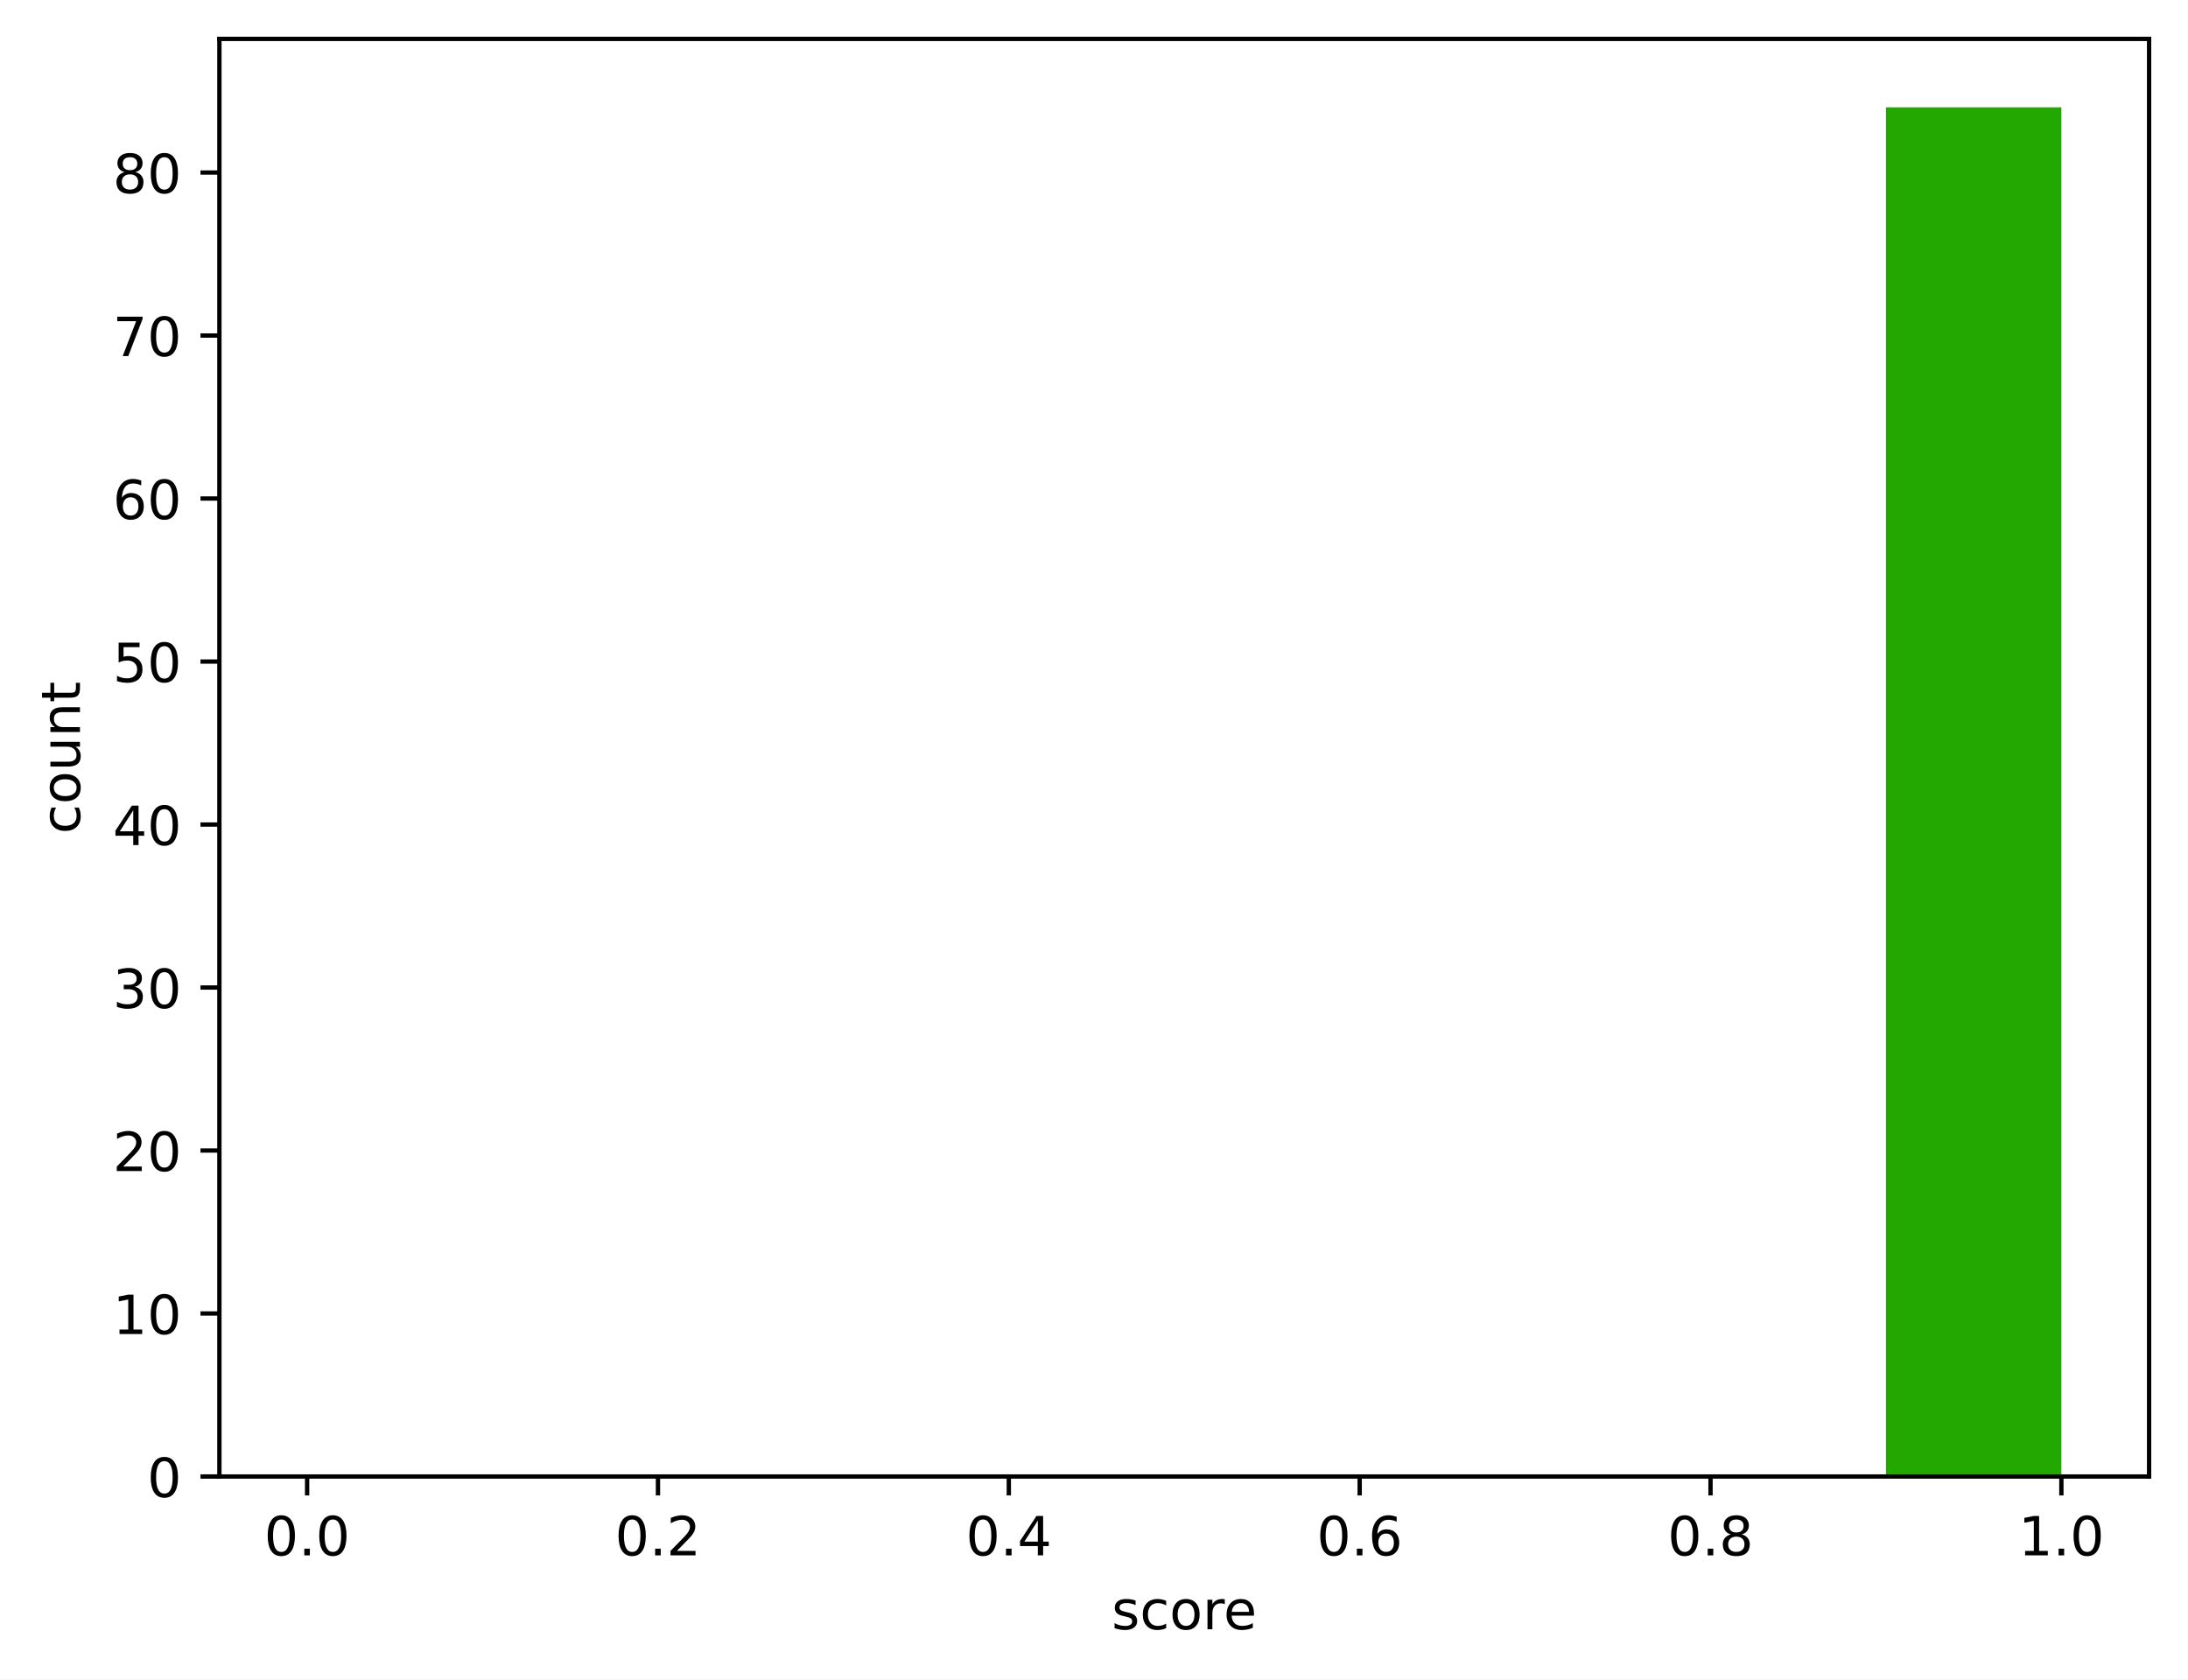
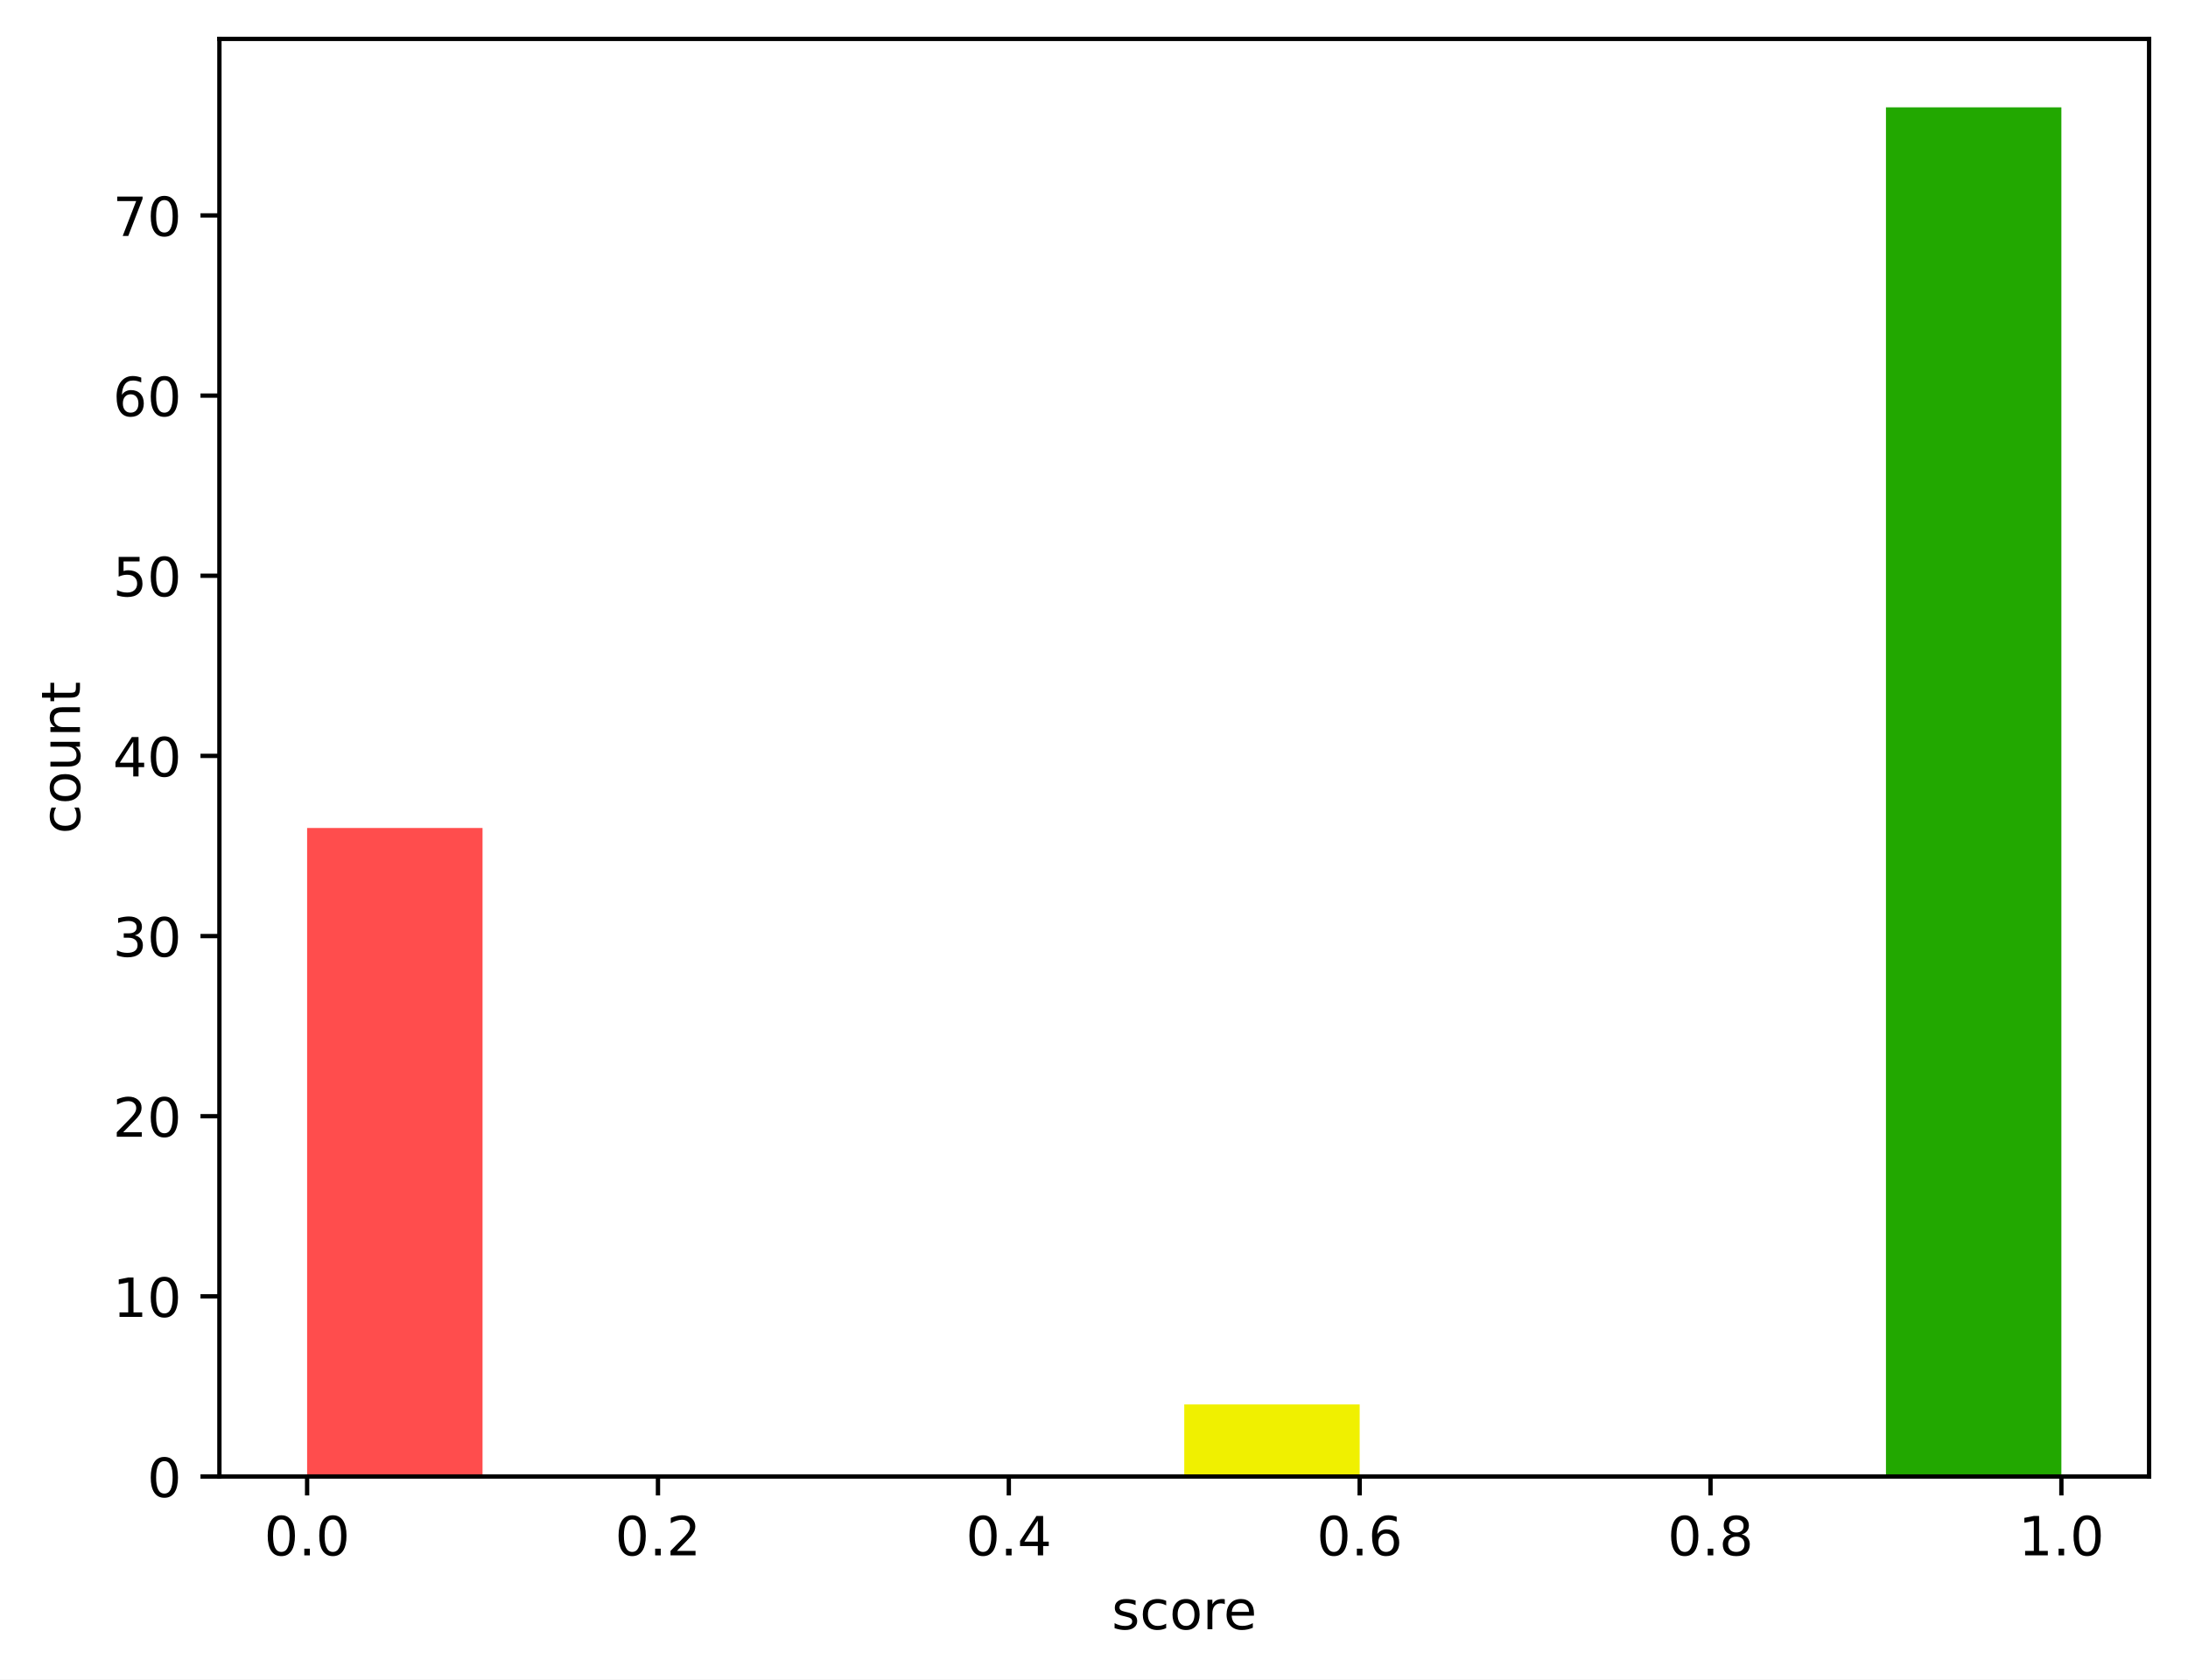
<svg xmlns="http://www.w3.org/2000/svg" xmlns:xlink="http://www.w3.org/1999/xlink" width="404.923pt" height="310.868pt" viewBox="0 0 404.923 310.868" version="1.1">
  <defs>
    <style type="text/css">*{stroke-linejoin: round; stroke-linecap: butt}</style>
  </defs>
  <g id="figure_1">
    <g id="patch_1">
      <path d="M 0 310.868  L 404.923 310.868  L 404.923 0  L 0 0  z " style="fill: #ffffff" />
    </g>
    <g id="axes_1">
      <g id="patch_2">
        <path d="M 40.603 273.312  L 397.723 273.312  L 397.723 7.2  L 40.603 7.2  z " style="fill: #ffffff" />
      </g>
      <g id="patch_3">
-         <path d="M 56.836 273.312  L 89.301 273.312  L 89.301 273.312  L 56.836 273.312  z " clip-path="url(#pc1117b7797)" style="fill: #ff4d4d" />
+         <path d="M 56.836 273.312  L 89.301 273.312  L 89.301 153.261  L 56.836 153.261  z " clip-path="url(#p140cbf1dc4)" style="fill: #ff4d4d" />
      </g>
      <g id="patch_4">
-         <path d="M 89.301 273.312  L 121.767 273.312  L 121.767 273.312  L 89.301 273.312  z " clip-path="url(#pc1117b7797)" style="fill: #ff6038" />
+         <path d="M 89.301 273.312  L 121.767 273.312  L 121.767 273.312  L 89.301 273.312  z " clip-path="url(#p140cbf1dc4)" style="fill: #ff6038" />
      </g>
      <g id="patch_5">
-         <path d="M 121.767 273.312  L 154.232 273.312  L 154.232 273.312  L 121.767 273.312  z " clip-path="url(#pc1117b7797)" style="fill: #ff7e29" />
+         <path d="M 121.767 273.312  L 154.232 273.312  L 154.232 273.312  L 121.767 273.312  z " clip-path="url(#p140cbf1dc4)" style="fill: #ff7e29" />
      </g>
      <g id="patch_6">
-         <path d="M 154.232 273.312  L 186.698 273.312  L 186.698 273.312  L 154.232 273.312  z " clip-path="url(#pc1117b7797)" style="fill: #ffa114" />
+         <path d="M 154.232 273.312  L 186.698 273.312  L 186.698 273.312  L 154.232 273.312  z " clip-path="url(#p140cbf1dc4)" style="fill: #ffa114" />
      </g>
      <g id="patch_7">
-         <path d="M 186.698 273.312  L 219.163 273.312  L 219.163 273.312  L 186.698 273.312  z " clip-path="url(#pc1117b7797)" style="fill: #ffcd05" />
+         <path d="M 186.698 273.312  L 219.163 273.312  L 219.163 273.312  L 186.698 273.312  z " clip-path="url(#p140cbf1dc4)" style="fill: #ffcd05" />
      </g>
      <g id="patch_8">
-         <path d="M 219.163 273.312  L 251.629 273.312  L 251.629 273.312  L 219.163 273.312  z " clip-path="url(#pc1117b7797)" style="fill: #f0f000" />
+         <path d="M 219.163 273.312  L 251.629 273.312  L 251.629 259.973  L 219.163 259.973  z " clip-path="url(#p140cbf1dc4)" style="fill: #f0f000" />
      </g>
      <g id="patch_9">
-         <path d="M 251.629 273.312  L 284.094 273.312  L 284.094 273.312  L 251.629 273.312  z " clip-path="url(#pc1117b7797)" style="fill: #b4e000" />
+         <path d="M 251.629 273.312  L 284.094 273.312  L 284.094 273.312  L 251.629 273.312  z " clip-path="url(#p140cbf1dc4)" style="fill: #b4e000" />
      </g>
      <g id="patch_10">
-         <path d="M 284.094 273.312  L 316.559 273.312  L 316.559 273.312  L 284.094 273.312  z " clip-path="url(#pc1117b7797)" style="fill: #7acc00" />
+         <path d="M 284.094 273.312  L 316.559 273.312  L 316.559 273.312  L 284.094 273.312  z " clip-path="url(#p140cbf1dc4)" style="fill: #7acc00" />
      </g>
      <g id="patch_11">
-         <path d="M 316.559 273.312  L 349.025 273.312  L 349.025 273.312  L 316.559 273.312  z " clip-path="url(#pc1117b7797)" style="fill: #4bbd00" />
+         <path d="M 316.559 273.312  L 349.025 273.312  L 349.025 273.312  L 316.559 273.312  z " clip-path="url(#p140cbf1dc4)" style="fill: #4bbd00" />
      </g>
      <g id="patch_12">
-         <path d="M 349.025 273.312  L 381.49 273.312  L 381.49 19.872  L 349.025 19.872  z " clip-path="url(#pc1117b7797)" style="fill: #22a800" />
+         <path d="M 349.025 273.312  L 381.49 273.312  L 381.49 19.872  L 349.025 19.872  z " clip-path="url(#p140cbf1dc4)" style="fill: #22a800" />
      </g>
      <g id="matplotlib.axis_1">
        <g id="xtick_1">
          <g id="line2d_1">
            <defs>
-               <path id="m3d2047aedd" d="M 0 0  L 0 3.5  " style="stroke: #000000; stroke-width: 0.8" />
+               <path id="md625533e2a" d="M 0 0  L 0 3.5  " style="stroke: #000000; stroke-width: 0.8" />
            </defs>
            <g>
-               <use xlink:href="#m3d2047aedd" x="56.836" y="273.312" style="stroke: #000000; stroke-width: 0.8" />
+               <use xlink:href="#md625533e2a" x="56.836" y="273.312" style="stroke: #000000; stroke-width: 0.8" />
            </g>
          </g>
          <g id="text_1">
            <g transform="translate(48.88429 287.9104) scale(0.1 -0.1)">
              <defs>
                <path id="DejaVuSans-30" d="M 2034 4250  Q 1547 4250 1301 3770  Q 1056 3291 1056 2328  Q 1056 1369 1301 889  Q 1547 409 2034 409  Q 2525 409 2770 889  Q 3016 1369 3016 2328  Q 3016 3291 2770 3770  Q 2525 4250 2034 4250  z M 2034 4750  Q 2819 4750 3233 4129  Q 3647 3509 3647 2328  Q 3647 1150 3233 529  Q 2819 -91 2034 -91  Q 1250 -91 836 529  Q 422 1150 422 2328  Q 422 3509 836 4129  Q 1250 4750 2034 4750  z " transform="scale(0.015625)" />
                <path id="DejaVuSans-2e" d="M 684 794  L 1344 794  L 1344 0  L 684 0  L 684 794  z " transform="scale(0.015625)" />
              </defs>
              <use xlink:href="#DejaVuSans-30" />
              <use xlink:href="#DejaVuSans-2e" transform="translate(63.62305 0)" />
              <use xlink:href="#DejaVuSans-30" transform="translate(95.41016 0)" />
            </g>
          </g>
        </g>
        <g id="xtick_2">
          <g id="line2d_2">
            <g>
-               <use xlink:href="#m3d2047aedd" x="121.767" y="273.312" style="stroke: #000000; stroke-width: 0.8" />
+               <use xlink:href="#md625533e2a" x="121.767" y="273.312" style="stroke: #000000; stroke-width: 0.8" />
            </g>
          </g>
          <g id="text_2">
            <g transform="translate(113.8152 287.9104) scale(0.1 -0.1)">
              <defs>
                <path id="DejaVuSans-32" d="M 1228 531  L 3431 531  L 3431 0  L 469 0  L 469 531  Q 828 903 1448 1529  Q 2069 2156 2228 2338  Q 2531 2678 2651 2914  Q 2772 3150 2772 3378  Q 2772 3750 2511 3984  Q 2250 4219 1831 4219  Q 1534 4219 1204 4116  Q 875 4013 500 3803  L 500 4441  Q 881 4594 1212 4672  Q 1544 4750 1819 4750  Q 2544 4750 2975 4387  Q 3406 4025 3406 3419  Q 3406 3131 3298 2873  Q 3191 2616 2906 2266  Q 2828 2175 2409 1742  Q 1991 1309 1228 531  z " transform="scale(0.015625)" />
              </defs>
              <use xlink:href="#DejaVuSans-30" />
              <use xlink:href="#DejaVuSans-2e" transform="translate(63.62305 0)" />
              <use xlink:href="#DejaVuSans-32" transform="translate(95.41016 0)" />
            </g>
          </g>
        </g>
        <g id="xtick_3">
          <g id="line2d_3">
            <g>
-               <use xlink:href="#m3d2047aedd" x="186.698" y="273.312" style="stroke: #000000; stroke-width: 0.8" />
+               <use xlink:href="#md625533e2a" x="186.698" y="273.312" style="stroke: #000000; stroke-width: 0.8" />
            </g>
          </g>
          <g id="text_3">
            <g transform="translate(178.7461 287.9104) scale(0.1 -0.1)">
              <defs>
                <path id="DejaVuSans-34" d="M 2419 4116  L 825 1625  L 2419 1625  L 2419 4116  z M 2253 4666  L 3047 4666  L 3047 1625  L 3713 1625  L 3713 1100  L 3047 1100  L 3047 0  L 2419 0  L 2419 1100  L 313 1100  L 313 1709  L 2253 4666  z " transform="scale(0.015625)" />
              </defs>
              <use xlink:href="#DejaVuSans-30" />
              <use xlink:href="#DejaVuSans-2e" transform="translate(63.62305 0)" />
              <use xlink:href="#DejaVuSans-34" transform="translate(95.41016 0)" />
            </g>
          </g>
        </g>
        <g id="xtick_4">
          <g id="line2d_4">
            <g>
-               <use xlink:href="#m3d2047aedd" x="251.629" y="273.312" style="stroke: #000000; stroke-width: 0.8" />
+               <use xlink:href="#md625533e2a" x="251.629" y="273.312" style="stroke: #000000; stroke-width: 0.8" />
            </g>
          </g>
          <g id="text_4">
            <g transform="translate(243.677 287.9104) scale(0.1 -0.1)">
              <defs>
                <path id="DejaVuSans-36" d="M 2113 2584  Q 1688 2584 1439 2293  Q 1191 2003 1191 1497  Q 1191 994 1439 701  Q 1688 409 2113 409  Q 2538 409 2786 701  Q 3034 994 3034 1497  Q 3034 2003 2786 2293  Q 2538 2584 2113 2584  z M 3366 4563  L 3366 3988  Q 3128 4100 2886 4159  Q 2644 4219 2406 4219  Q 1781 4219 1451 3797  Q 1122 3375 1075 2522  Q 1259 2794 1537 2939  Q 1816 3084 2150 3084  Q 2853 3084 3261 2657  Q 3669 2231 3669 1497  Q 3669 778 3244 343  Q 2819 -91 2113 -91  Q 1303 -91 875 529  Q 447 1150 447 2328  Q 447 3434 972 4092  Q 1497 4750 2381 4750  Q 2619 4750 2861 4703  Q 3103 4656 3366 4563  z " transform="scale(0.015625)" />
              </defs>
              <use xlink:href="#DejaVuSans-30" />
              <use xlink:href="#DejaVuSans-2e" transform="translate(63.62305 0)" />
              <use xlink:href="#DejaVuSans-36" transform="translate(95.41016 0)" />
            </g>
          </g>
        </g>
        <g id="xtick_5">
          <g id="line2d_5">
            <g>
-               <use xlink:href="#m3d2047aedd" x="316.559" y="273.312" style="stroke: #000000; stroke-width: 0.8" />
+               <use xlink:href="#md625533e2a" x="316.559" y="273.312" style="stroke: #000000; stroke-width: 0.8" />
            </g>
          </g>
          <g id="text_5">
            <g transform="translate(308.6079 287.9104) scale(0.1 -0.1)">
              <defs>
                <path id="DejaVuSans-38" d="M 2034 2216  Q 1584 2216 1326 1975  Q 1069 1734 1069 1313  Q 1069 891 1326 650  Q 1584 409 2034 409  Q 2484 409 2743 651  Q 3003 894 3003 1313  Q 3003 1734 2745 1975  Q 2488 2216 2034 2216  z M 1403 2484  Q 997 2584 770 2862  Q 544 3141 544 3541  Q 544 4100 942 4425  Q 1341 4750 2034 4750  Q 2731 4750 3128 4425  Q 3525 4100 3525 3541  Q 3525 3141 3298 2862  Q 3072 2584 2669 2484  Q 3125 2378 3379 2068  Q 3634 1759 3634 1313  Q 3634 634 3220 271  Q 2806 -91 2034 -91  Q 1263 -91 848 271  Q 434 634 434 1313  Q 434 1759 690 2068  Q 947 2378 1403 2484  z M 1172 3481  Q 1172 3119 1398 2916  Q 1625 2713 2034 2713  Q 2441 2713 2670 2916  Q 2900 3119 2900 3481  Q 2900 3844 2670 4047  Q 2441 4250 2034 4250  Q 1625 4250 1398 4047  Q 1172 3844 1172 3481  z " transform="scale(0.015625)" />
              </defs>
              <use xlink:href="#DejaVuSans-30" />
              <use xlink:href="#DejaVuSans-2e" transform="translate(63.62305 0)" />
              <use xlink:href="#DejaVuSans-38" transform="translate(95.41016 0)" />
            </g>
          </g>
        </g>
        <g id="xtick_6">
          <g id="line2d_6">
            <g>
-               <use xlink:href="#m3d2047aedd" x="381.49" y="273.312" style="stroke: #000000; stroke-width: 0.8" />
+               <use xlink:href="#md625533e2a" x="381.49" y="273.312" style="stroke: #000000; stroke-width: 0.8" />
            </g>
          </g>
          <g id="text_6">
            <g transform="translate(373.5388 287.9104) scale(0.1 -0.1)">
              <defs>
                <path id="DejaVuSans-31" d="M 794 531  L 1825 531  L 1825 4091  L 703 3866  L 703 4441  L 1819 4666  L 2450 4666  L 2450 531  L 3481 531  L 3481 0  L 794 0  L 794 531  z " transform="scale(0.015625)" />
              </defs>
              <use xlink:href="#DejaVuSans-31" />
              <use xlink:href="#DejaVuSans-2e" transform="translate(63.62305 0)" />
              <use xlink:href="#DejaVuSans-30" transform="translate(95.41016 0)" />
            </g>
          </g>
        </g>
        <g id="text_7">
          <g transform="translate(205.7303 301.5886) scale(0.1 -0.1)">
            <defs>
              <path id="DejaVuSans-73" d="M 2834 3397  L 2834 2853  Q 2591 2978 2328 3040  Q 2066 3103 1784 3103  Q 1356 3103 1142 2972  Q 928 2841 928 2578  Q 928 2378 1081 2264  Q 1234 2150 1697 2047  L 1894 2003  Q 2506 1872 2764 1633  Q 3022 1394 3022 966  Q 3022 478 2636 193  Q 2250 -91 1575 -91  Q 1294 -91 989 -36  Q 684 19 347 128  L 347 722  Q 666 556 975 473  Q 1284 391 1588 391  Q 1994 391 2212 530  Q 2431 669 2431 922  Q 2431 1156 2273 1281  Q 2116 1406 1581 1522  L 1381 1569  Q 847 1681 609 1914  Q 372 2147 372 2553  Q 372 3047 722 3315  Q 1072 3584 1716 3584  Q 2034 3584 2315 3537  Q 2597 3491 2834 3397  z " transform="scale(0.015625)" />
              <path id="DejaVuSans-63" d="M 3122 3366  L 3122 2828  Q 2878 2963 2633 3030  Q 2388 3097 2138 3097  Q 1578 3097 1268 2742  Q 959 2388 959 1747  Q 959 1106 1268 751  Q 1578 397 2138 397  Q 2388 397 2633 464  Q 2878 531 3122 666  L 3122 134  Q 2881 22 2623 -34  Q 2366 -91 2075 -91  Q 1284 -91 818 406  Q 353 903 353 1747  Q 353 2603 823 3093  Q 1294 3584 2113 3584  Q 2378 3584 2631 3529  Q 2884 3475 3122 3366  z " transform="scale(0.015625)" />
              <path id="DejaVuSans-6f" d="M 1959 3097  Q 1497 3097 1228 2736  Q 959 2375 959 1747  Q 959 1119 1226 758  Q 1494 397 1959 397  Q 2419 397 2687 759  Q 2956 1122 2956 1747  Q 2956 2369 2687 2733  Q 2419 3097 1959 3097  z M 1959 3584  Q 2709 3584 3137 3096  Q 3566 2609 3566 1747  Q 3566 888 3137 398  Q 2709 -91 1959 -91  Q 1206 -91 779 398  Q 353 888 353 1747  Q 353 2609 779 3096  Q 1206 3584 1959 3584  z " transform="scale(0.015625)" />
              <path id="DejaVuSans-72" d="M 2631 2963  Q 2534 3019 2420 3045  Q 2306 3072 2169 3072  Q 1681 3072 1420 2755  Q 1159 2438 1159 1844  L 1159 0  L 581 0  L 581 3500  L 1159 3500  L 1159 2956  Q 1341 3275 1631 3429  Q 1922 3584 2338 3584  Q 2397 3584 2469 3576  Q 2541 3569 2628 3553  L 2631 2963  z " transform="scale(0.015625)" />
              <path id="DejaVuSans-65" d="M 3597 1894  L 3597 1613  L 953 1613  Q 991 1019 1311 708  Q 1631 397 2203 397  Q 2534 397 2845 478  Q 3156 559 3463 722  L 3463 178  Q 3153 47 2828 -22  Q 2503 -91 2169 -91  Q 1331 -91 842 396  Q 353 884 353 1716  Q 353 2575 817 3079  Q 1281 3584 2069 3584  Q 2775 3584 3186 3129  Q 3597 2675 3597 1894  z M 3022 2063  Q 3016 2534 2758 2815  Q 2500 3097 2075 3097  Q 1594 3097 1305 2825  Q 1016 2553 972 2059  L 3022 2063  z " transform="scale(0.015625)" />
            </defs>
            <use xlink:href="#DejaVuSans-73" />
            <use xlink:href="#DejaVuSans-63" transform="translate(52.09961 0)" />
            <use xlink:href="#DejaVuSans-6f" transform="translate(107.0801 0)" />
            <use xlink:href="#DejaVuSans-72" transform="translate(168.2617 0)" />
            <use xlink:href="#DejaVuSans-65" transform="translate(207.125 0)" />
          </g>
        </g>
      </g>
      <g id="matplotlib.axis_2">
        <g id="ytick_1">
          <g id="line2d_7">
            <defs>
-               <path id="madc674162c" d="M 0 0  L -3.5 0  " style="stroke: #000000; stroke-width: 0.8" />
+               <path id="me72d08d5e8" d="M 0 0  L -3.5 0  " style="stroke: #000000; stroke-width: 0.8" />
            </defs>
            <g>
-               <use xlink:href="#madc674162c" x="40.603" y="273.312" style="stroke: #000000; stroke-width: 0.8" />
+               <use xlink:href="#me72d08d5e8" x="40.603" y="273.312" style="stroke: #000000; stroke-width: 0.8" />
            </g>
          </g>
          <g id="text_8">
            <g transform="translate(27.24063 277.1112) scale(0.1 -0.1)">
              <use xlink:href="#DejaVuSans-30" />
            </g>
          </g>
        </g>
        <g id="ytick_2">
          <g id="line2d_8">
            <g>
-               <use xlink:href="#madc674162c" x="40.603" y="243.141" style="stroke: #000000; stroke-width: 0.8" />
+               <use xlink:href="#me72d08d5e8" x="40.603" y="239.965" style="stroke: #000000; stroke-width: 0.8" />
            </g>
          </g>
          <g id="text_9">
-             <g transform="translate(20.87813 246.9398) scale(0.1 -0.1)">
+             <g transform="translate(20.87813 243.7638) scale(0.1 -0.1)">
              <use xlink:href="#DejaVuSans-31" />
              <use xlink:href="#DejaVuSans-30" transform="translate(63.62305 0)" />
            </g>
          </g>
        </g>
        <g id="ytick_3">
          <g id="line2d_9">
            <g>
-               <use xlink:href="#madc674162c" x="40.603" y="212.969" style="stroke: #000000; stroke-width: 0.8" />
+               <use xlink:href="#me72d08d5e8" x="40.603" y="206.617" style="stroke: #000000; stroke-width: 0.8" />
            </g>
          </g>
          <g id="text_10">
-             <g transform="translate(20.87813 216.7684) scale(0.1 -0.1)">
+             <g transform="translate(20.87813 210.4165) scale(0.1 -0.1)">
              <use xlink:href="#DejaVuSans-32" />
              <use xlink:href="#DejaVuSans-30" transform="translate(63.62305 0)" />
            </g>
          </g>
        </g>
        <g id="ytick_4">
          <g id="line2d_10">
            <g>
-               <use xlink:href="#madc674162c" x="40.603" y="182.798" style="stroke: #000000; stroke-width: 0.8" />
+               <use xlink:href="#me72d08d5e8" x="40.603" y="173.27" style="stroke: #000000; stroke-width: 0.8" />
            </g>
          </g>
          <g id="text_11">
-             <g transform="translate(20.87813 186.5969) scale(0.1 -0.1)">
+             <g transform="translate(20.87813 177.0691) scale(0.1 -0.1)">
              <defs>
                <path id="DejaVuSans-33" d="M 2597 2516  Q 3050 2419 3304 2112  Q 3559 1806 3559 1356  Q 3559 666 3084 287  Q 2609 -91 1734 -91  Q 1441 -91 1130 -33  Q 819 25 488 141  L 488 750  Q 750 597 1062 519  Q 1375 441 1716 441  Q 2309 441 2620 675  Q 2931 909 2931 1356  Q 2931 1769 2642 2001  Q 2353 2234 1838 2234  L 1294 2234  L 1294 2753  L 1863 2753  Q 2328 2753 2575 2939  Q 2822 3125 2822 3475  Q 2822 3834 2567 4026  Q 2313 4219 1838 4219  Q 1578 4219 1281 4162  Q 984 4106 628 3988  L 628 4550  Q 988 4650 1302 4700  Q 1616 4750 1894 4750  Q 2613 4750 3031 4423  Q 3450 4097 3450 3541  Q 3450 3153 3228 2886  Q 3006 2619 2597 2516  z " transform="scale(0.015625)" />
              </defs>
              <use xlink:href="#DejaVuSans-33" />
              <use xlink:href="#DejaVuSans-30" transform="translate(63.62305 0)" />
            </g>
          </g>
        </g>
        <g id="ytick_5">
          <g id="line2d_11">
            <g>
-               <use xlink:href="#madc674162c" x="40.603" y="152.626" style="stroke: #000000; stroke-width: 0.8" />
+               <use xlink:href="#me72d08d5e8" x="40.603" y="139.923" style="stroke: #000000; stroke-width: 0.8" />
            </g>
          </g>
          <g id="text_12">
-             <g transform="translate(20.87813 156.4255) scale(0.1 -0.1)">
+             <g transform="translate(20.87813 143.7217) scale(0.1 -0.1)">
              <use xlink:href="#DejaVuSans-34" />
              <use xlink:href="#DejaVuSans-30" transform="translate(63.62305 0)" />
            </g>
          </g>
        </g>
        <g id="ytick_6">
          <g id="line2d_12">
            <g>
-               <use xlink:href="#madc674162c" x="40.603" y="122.455" style="stroke: #000000; stroke-width: 0.8" />
+               <use xlink:href="#me72d08d5e8" x="40.603" y="106.575" style="stroke: #000000; stroke-width: 0.8" />
            </g>
          </g>
          <g id="text_13">
-             <g transform="translate(20.87813 126.2541) scale(0.1 -0.1)">
+             <g transform="translate(20.87813 110.3744) scale(0.1 -0.1)">
              <defs>
                <path id="DejaVuSans-35" d="M 691 4666  L 3169 4666  L 3169 4134  L 1269 4134  L 1269 2991  Q 1406 3038 1543 3061  Q 1681 3084 1819 3084  Q 2600 3084 3056 2656  Q 3513 2228 3513 1497  Q 3513 744 3044 326  Q 2575 -91 1722 -91  Q 1428 -91 1123 -41  Q 819 9 494 109  L 494 744  Q 775 591 1075 516  Q 1375 441 1709 441  Q 2250 441 2565 725  Q 2881 1009 2881 1497  Q 2881 1984 2565 2268  Q 2250 2553 1709 2553  Q 1456 2553 1204 2497  Q 953 2441 691 2322  L 691 4666  z " transform="scale(0.015625)" />
              </defs>
              <use xlink:href="#DejaVuSans-35" />
              <use xlink:href="#DejaVuSans-30" transform="translate(63.62305 0)" />
            </g>
          </g>
        </g>
        <g id="ytick_7">
          <g id="line2d_13">
            <g>
-               <use xlink:href="#madc674162c" x="40.603" y="92.283" style="stroke: #000000; stroke-width: 0.8" />
+               <use xlink:href="#me72d08d5e8" x="40.603" y="73.228" style="stroke: #000000; stroke-width: 0.8" />
            </g>
          </g>
          <g id="text_14">
-             <g transform="translate(20.87813 96.08265) scale(0.1 -0.1)">
+             <g transform="translate(20.87813 77.02701) scale(0.1 -0.1)">
              <use xlink:href="#DejaVuSans-36" />
              <use xlink:href="#DejaVuSans-30" transform="translate(63.62305 0)" />
            </g>
          </g>
        </g>
        <g id="ytick_8">
          <g id="line2d_14">
            <g>
-               <use xlink:href="#madc674162c" x="40.603" y="62.112" style="stroke: #000000; stroke-width: 0.8" />
+               <use xlink:href="#me72d08d5e8" x="40.603" y="39.88" style="stroke: #000000; stroke-width: 0.8" />
            </g>
          </g>
          <g id="text_15">
-             <g transform="translate(20.87813 65.91122) scale(0.1 -0.1)">
+             <g transform="translate(20.87813 43.67964) scale(0.1 -0.1)">
              <defs>
                <path id="DejaVuSans-37" d="M 525 4666  L 3525 4666  L 3525 4397  L 1831 0  L 1172 0  L 2766 4134  L 525 4134  L 525 4666  z " transform="scale(0.015625)" />
              </defs>
              <use xlink:href="#DejaVuSans-37" />
              <use xlink:href="#DejaVuSans-30" transform="translate(63.62305 0)" />
            </g>
          </g>
        </g>
-         <g id="ytick_9">
-           <g id="line2d_15">
-             <g>
-               <use xlink:href="#madc674162c" x="40.603" y="31.941" style="stroke: #000000; stroke-width: 0.8" />
-             </g>
-           </g>
-           <g id="text_16">
-             <g transform="translate(20.87813 35.73979) scale(0.1 -0.1)">
-               <use xlink:href="#DejaVuSans-38" />
-               <use xlink:href="#DejaVuSans-30" transform="translate(63.62305 0)" />
-             </g>
-           </g>
-         </g>
-         <g id="text_17">
+         <g id="text_16">
          <g transform="translate(14.79844 154.3622) rotate(-90) scale(0.1 -0.1)">
            <defs>
              <path id="DejaVuSans-75" d="M 544 1381  L 544 3500  L 1119 3500  L 1119 1403  Q 1119 906 1312 657  Q 1506 409 1894 409  Q 2359 409 2629 706  Q 2900 1003 2900 1516  L 2900 3500  L 3475 3500  L 3475 0  L 2900 0  L 2900 538  Q 2691 219 2414 64  Q 2138 -91 1772 -91  Q 1169 -91 856 284  Q 544 659 544 1381  z M 1991 3584  L 1991 3584  z " transform="scale(0.015625)" />
              <path id="DejaVuSans-6e" d="M 3513 2113  L 3513 0  L 2938 0  L 2938 2094  Q 2938 2591 2744 2837  Q 2550 3084 2163 3084  Q 1697 3084 1428 2787  Q 1159 2491 1159 1978  L 1159 0  L 581 0  L 581 3500  L 1159 3500  L 1159 2956  Q 1366 3272 1645 3428  Q 1925 3584 2291 3584  Q 2894 3584 3203 3211  Q 3513 2838 3513 2113  z " transform="scale(0.015625)" />
              <path id="DejaVuSans-74" d="M 1172 4494  L 1172 3500  L 2356 3500  L 2356 3053  L 1172 3053  L 1172 1153  Q 1172 725 1289 603  Q 1406 481 1766 481  L 2356 481  L 2356 0  L 1766 0  Q 1100 0 847 248  Q 594 497 594 1153  L 594 3053  L 172 3053  L 172 3500  L 594 3500  L 594 4494  L 1172 4494  z " transform="scale(0.015625)" />
            </defs>
            <use xlink:href="#DejaVuSans-63" />
            <use xlink:href="#DejaVuSans-6f" transform="translate(54.98047 0)" />
            <use xlink:href="#DejaVuSans-75" transform="translate(116.1621 0)" />
            <use xlink:href="#DejaVuSans-6e" transform="translate(179.541 0)" />
            <use xlink:href="#DejaVuSans-74" transform="translate(242.9199 0)" />
          </g>
        </g>
      </g>
      <g id="patch_13">
        <path d="M 40.603 273.312  L 40.603 7.2  " style="fill: none; stroke: #000000; stroke-width: 0.8; stroke-linejoin: miter; stroke-linecap: square" />
      </g>
      <g id="patch_14">
        <path d="M 397.723 273.312  L 397.723 7.2  " style="fill: none; stroke: #000000; stroke-width: 0.8; stroke-linejoin: miter; stroke-linecap: square" />
      </g>
      <g id="patch_15">
        <path d="M 40.603 273.312  L 397.723 273.312  " style="fill: none; stroke: #000000; stroke-width: 0.8; stroke-linejoin: miter; stroke-linecap: square" />
      </g>
      <g id="patch_16">
        <path d="M 40.603 7.2  L 397.723 7.2  " style="fill: none; stroke: #000000; stroke-width: 0.8; stroke-linejoin: miter; stroke-linecap: square" />
      </g>
    </g>
  </g>
  <defs>
-     <clipPath id="pc1117b7797">
+     <clipPath id="p140cbf1dc4">
      <rect x="40.603" y="7.2" width="357.12" height="266.112" />
    </clipPath>
  </defs>
</svg>
